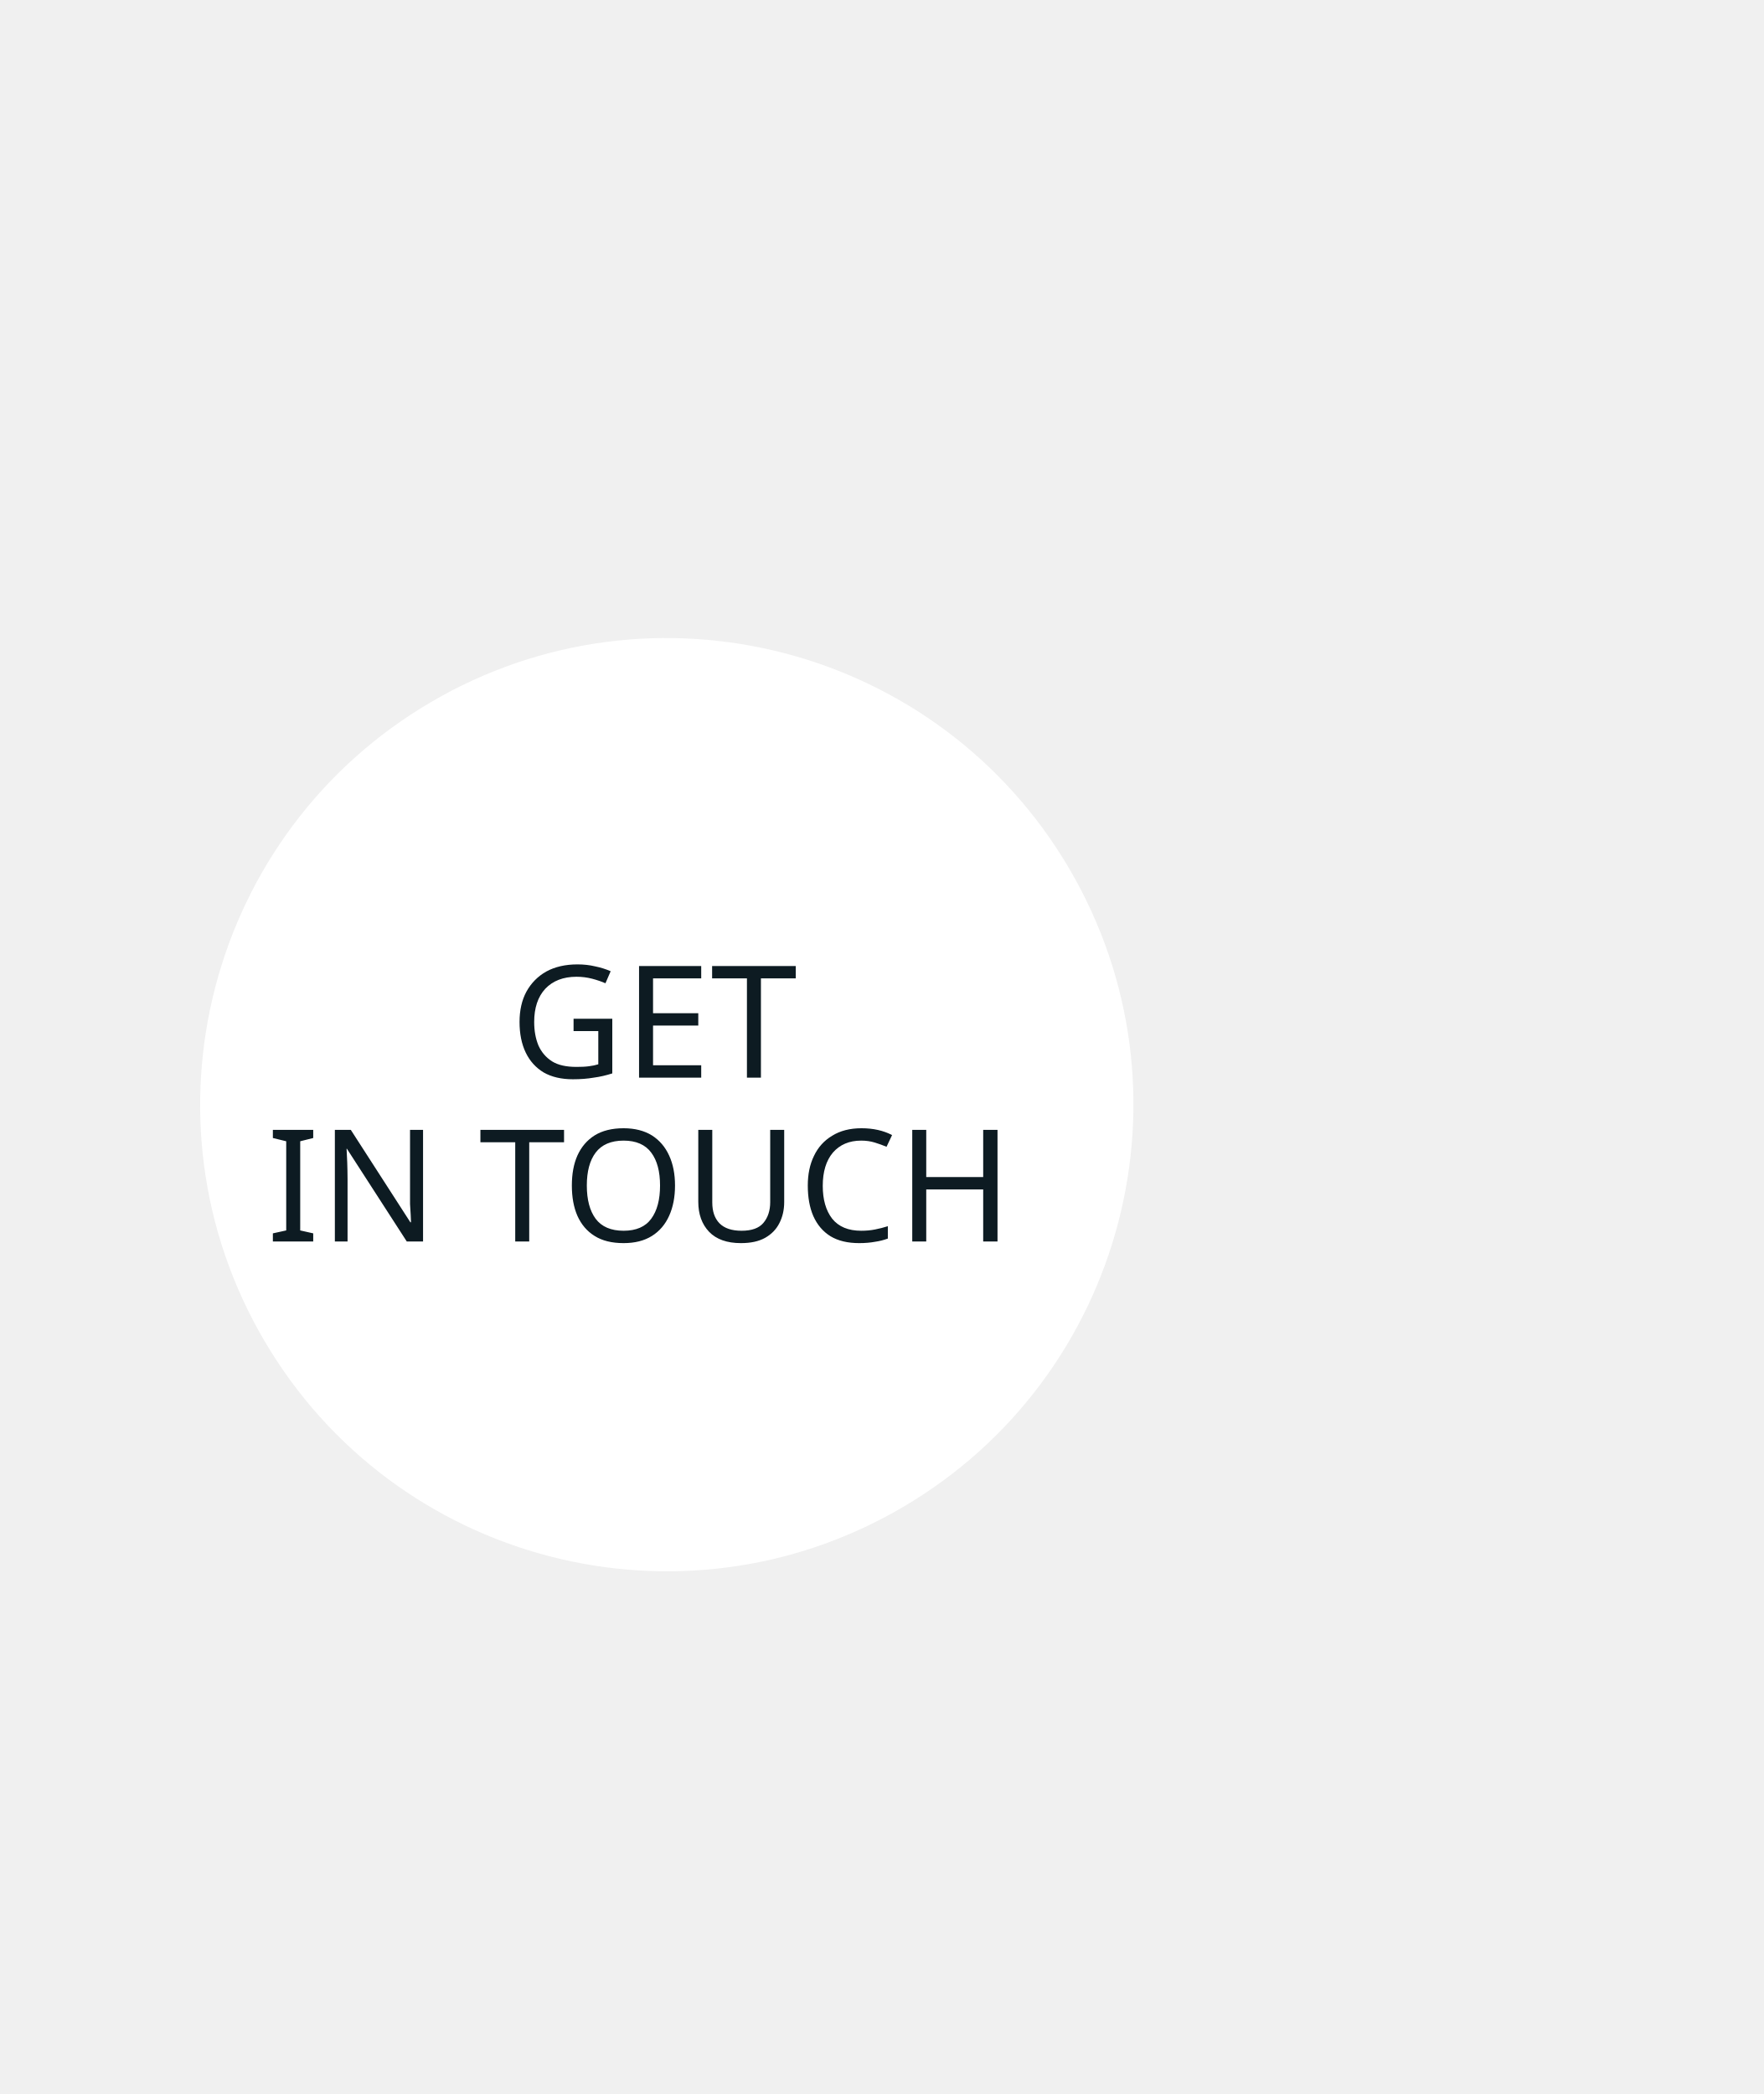
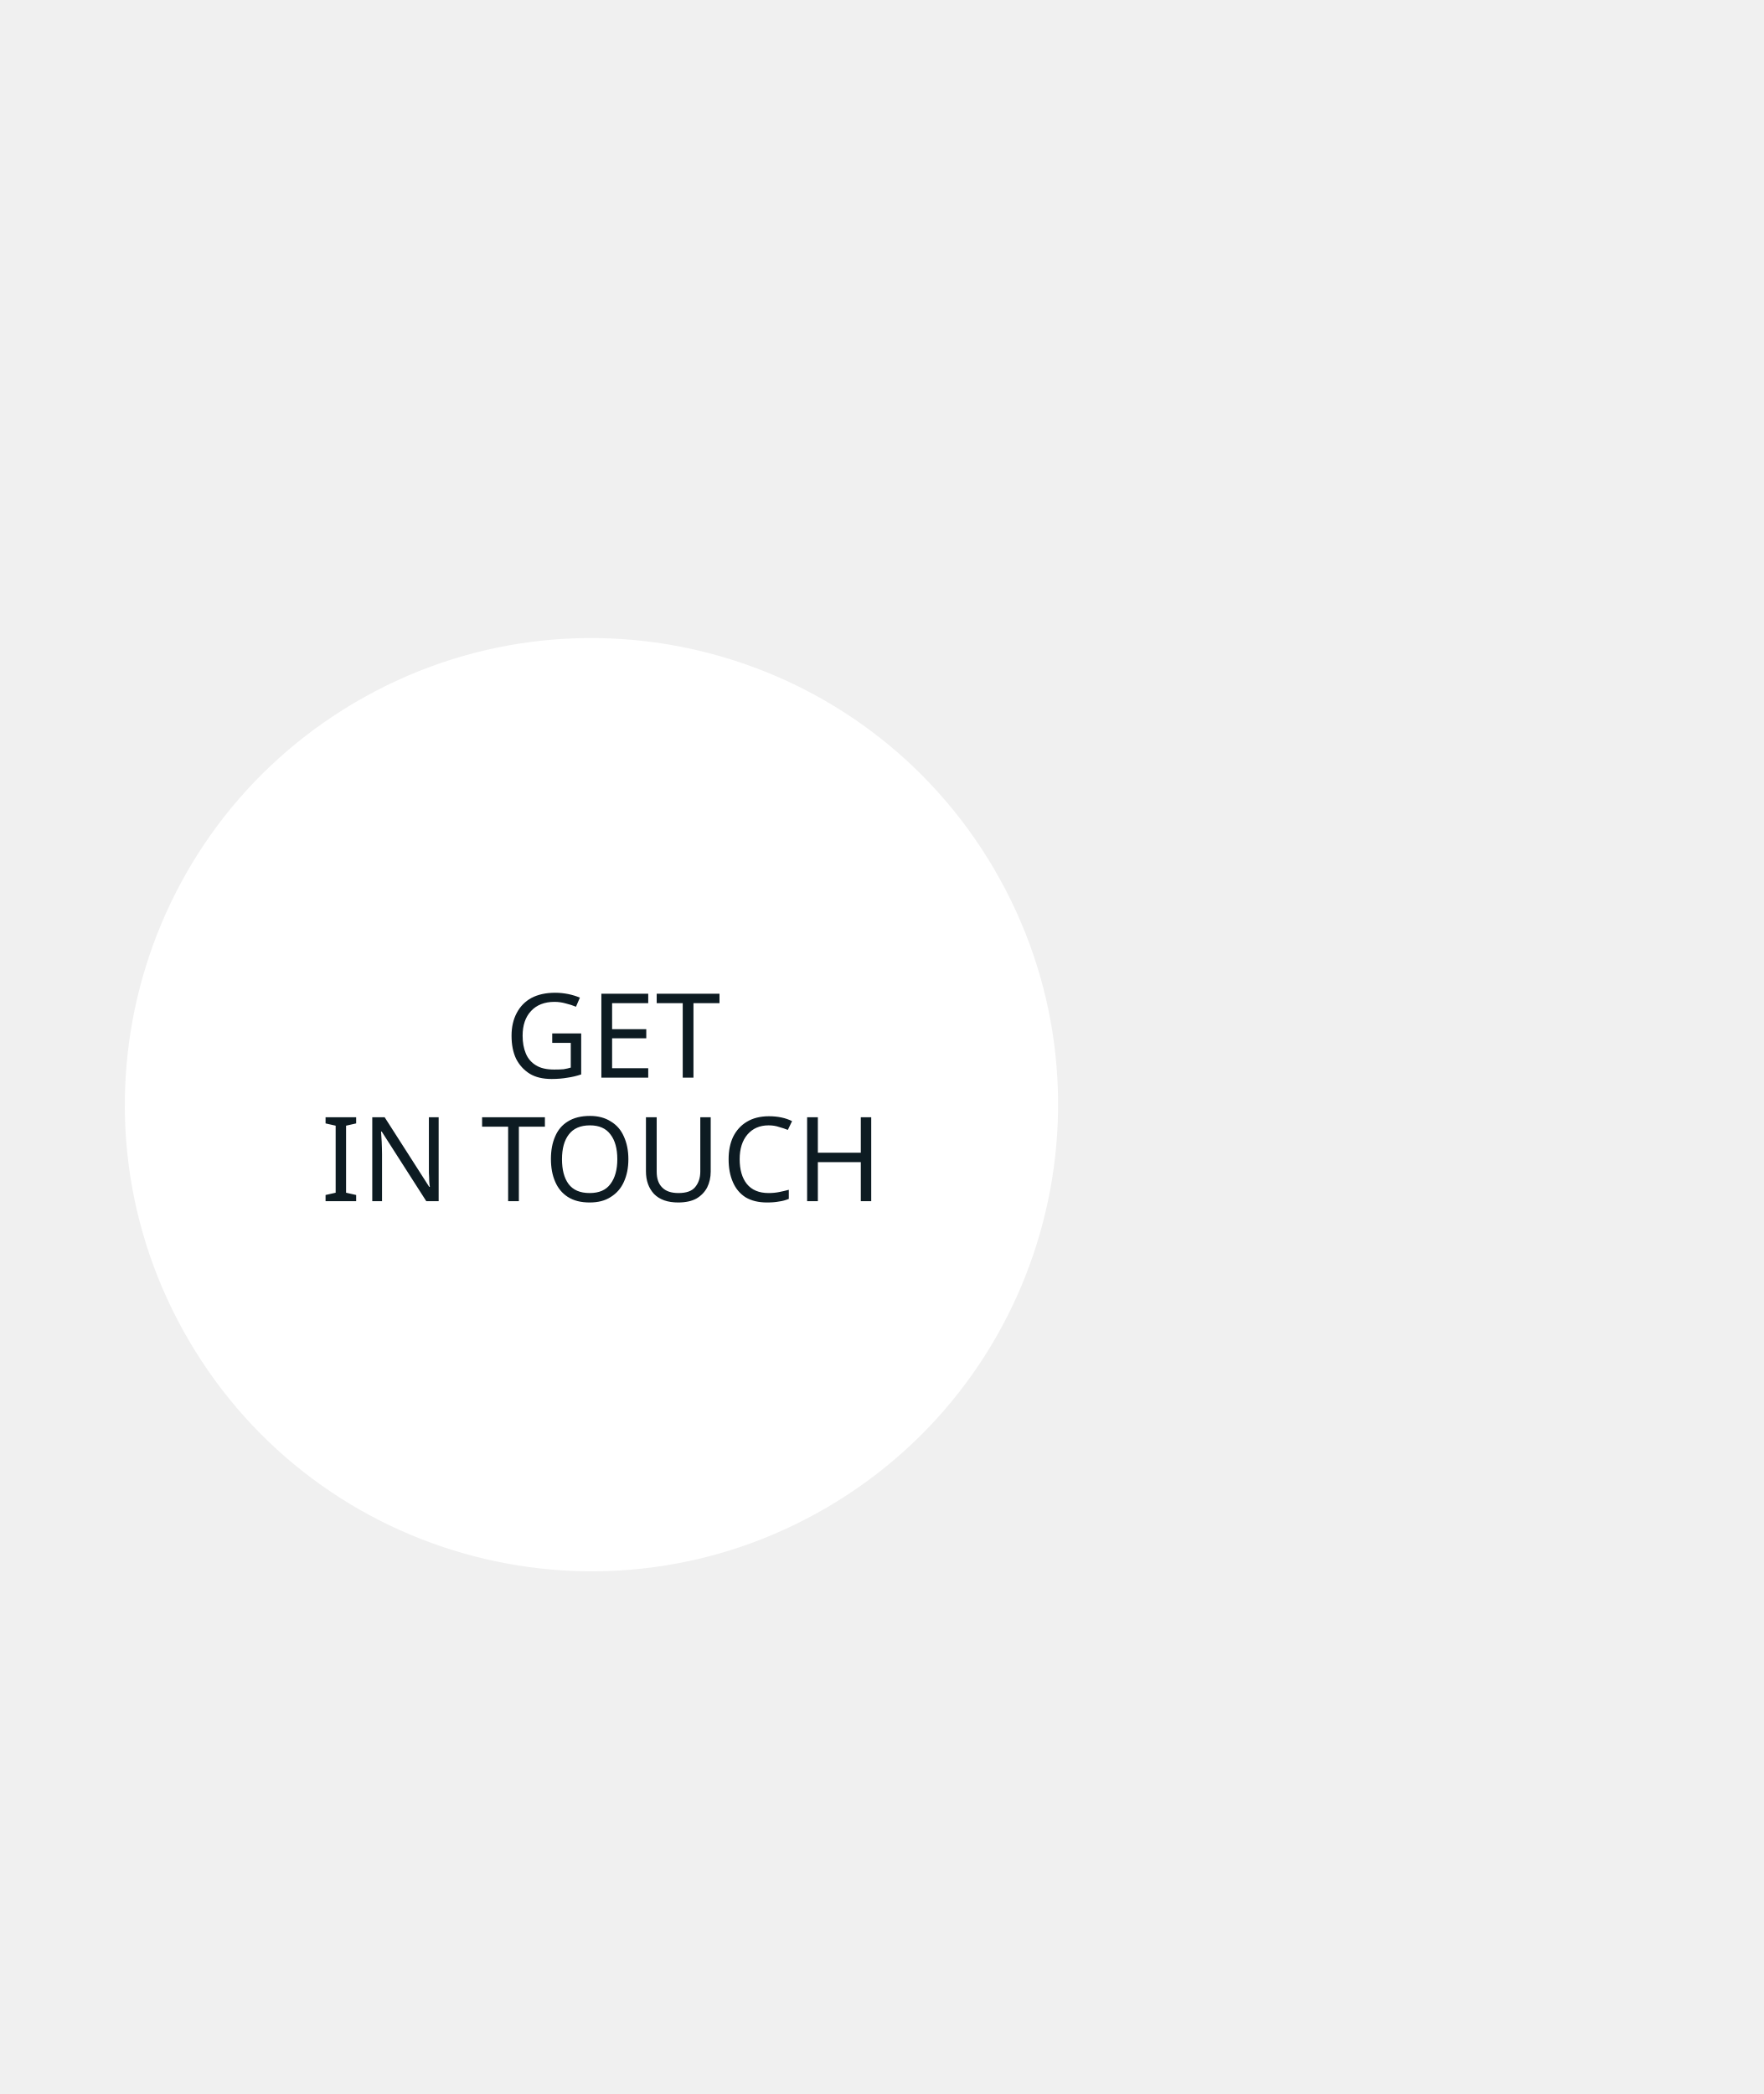
<svg xmlns="http://www.w3.org/2000/svg" width="320" height="380" viewBox="0 0 84.667 100.542" version="1.1" id="svg8">
  <defs id="defs2" />
-   <g id="g41">
-     <g id="layer1" transform="matrix(0.2243138,0,0,0.2243138,-23.08927,4.987334)" style="fill:#ffffff;stroke-width:4.458">
-       <g id="g1072" transform="matrix(0.630263,0,0,0.630263,53.90395,116.1308)" style="fill:#ffffff;stroke-width:7.073">
-         <circle style="fill:#ffffff;stroke:none;stroke-width:4.187;stroke-linecap:round;stroke-linejoin:round;stroke-miterlimit:4;stroke-dasharray:none;paint-order:markers fill stroke" id="path833" cx="183.761" cy="288.13" r="158.454" transform="rotate(-30.37936)" />
-         <circle style="fill:#ffffff;stroke:none;stroke-width:4.187;stroke-linecap:round;stroke-linejoin:round;stroke-miterlimit:4;stroke-dasharray:none;paint-order:markers fill stroke" id="circle835" cx="209.001" cy="283.879" r="131.996" transform="rotate(-30.37936)" />
-         <circle style="fill:#ffffff;stroke:none;stroke-width:4.187;stroke-linecap:round;stroke-linejoin:round;stroke-miterlimit:4;stroke-dasharray:none;paint-order:markers fill stroke" id="circle837" cx="207.805" cy="284.82" r="124.814" transform="rotate(-30.37936)" />
+   <g id="g16022" transform="translate(-10.24842)">
+     <g id="g13779" transform="translate(-239.3307,-24.71677)">
+       <g id="layer1" transform="matrix(0.2243138,0,0,0.2243138,222.8728,29.70411)" style="fill:#ffffff;stroke-width:4.458">
+         <g id="g1072" transform="matrix(0.630263,0,0,0.630263,53.90395,116.1308)" style="fill:#ffffff;stroke-width:7.073">
+           <circle style="fill:#ffffff;stroke:none;stroke-width:4.187;stroke-linecap:round;stroke-linejoin:round;stroke-miterlimit:4;stroke-dasharray:none;paint-order:markers fill stroke" id="path833" cx="183.761" cy="288.13" r="158.454" transform="rotate(-30.37936)" />
+           <circle style="fill:#ffffff;stroke:none;stroke-width:4.187;stroke-linecap:round;stroke-linejoin:round;stroke-miterlimit:4;stroke-dasharray:none;paint-order:markers fill stroke" id="circle835" cx="209.001" cy="283.879" r="131.996" transform="rotate(-30.37936)" />
+           <circle style="fill:#ffffff;stroke:none;stroke-width:4.187;stroke-linecap:round;stroke-linejoin:round;stroke-miterlimit:4;stroke-dasharray:none;paint-order:markers fill stroke" id="circle837" cx="207.805" cy="284.82" r="124.814" transform="rotate(-30.37936)" />
+         </g>
      </g>
+       <text xml:space="preserve" style="font-style:normal;font-variant:normal;font-weight:normal;font-stretch:normal;font-size:5.644px;line-height:1.05;font-family:'Century Gothic';-inkscape-font-specification:'Century Gothic';font-variant-ligatures:normal;font-variant-caps:normal;font-variant-numeric:normal;font-variant-east-asian:normal;fill:#0d1b22;fill-opacity:1;stroke-width:0.265" x="264.991" y="76.461" id="text24">
+         <tspan id="tspan22" x="264.991" y="76.461" style="font-style:normal;font-variant:normal;font-weight:normal;font-stretch:normal;font-size:5.644px;font-family:'Century Gothic';-inkscape-font-specification:'Century Gothic';font-variant-ligatures:normal;font-variant-caps:normal;font-variant-numeric:normal;font-variant-east-asian:normal;fill:#0d1b22;fill-opacity:1;stroke-width:0.265">      GET</tspan>
+         <tspan x="264.991" y="82.388" style="font-style:normal;font-variant:normal;font-weight:normal;font-stretch:normal;font-size:5.644px;font-family:'Century Gothic';-inkscape-font-specification:'Century Gothic';font-variant-ligatures:normal;font-variant-caps:normal;font-variant-numeric:normal;font-variant-east-asian:normal;fill:#0d1b22;fill-opacity:1;stroke-width:0.265" id="tspan26">IN TOUCH</tspan>
+       </text>
    </g>
-     <text xml:space="preserve" style="font-style:normal;font-variant:normal;font-weight:normal;font-stretch:normal;font-size:7.492px;line-height:1.05;font-family:Cinzel;-inkscape-font-specification:'Cinzel, Normal';font-variant-ligatures:normal;font-variant-caps:normal;font-variant-numeric:normal;font-variant-east-asian:normal;fill:#0d1b22;fill-opacity:1;stroke-width:0.265" x="12.805" y="51.744" id="text24">
-       <tspan id="tspan22" x="12.805" y="51.744" style="font-style:normal;font-variant:normal;font-weight:normal;font-stretch:normal;font-size:7.492px;font-family:Cinzel;-inkscape-font-specification:'Cinzel, Normal';font-variant-ligatures:normal;font-variant-caps:normal;font-variant-numeric:normal;font-variant-east-asian:normal;fill:#0d1b22;fill-opacity:1;stroke-width:0.265">      GET</tspan>
-       <tspan x="12.805" y="59.611" style="font-style:normal;font-variant:normal;font-weight:normal;font-stretch:normal;font-size:7.492px;font-family:Cinzel;-inkscape-font-specification:'Cinzel, Normal';font-variant-ligatures:normal;font-variant-caps:normal;font-variant-numeric:normal;font-variant-east-asian:normal;fill:#0d1b22;fill-opacity:1;stroke-width:0.265" id="tspan26">IN TOUCH</tspan>
-     </text>
  </g>
</svg>
